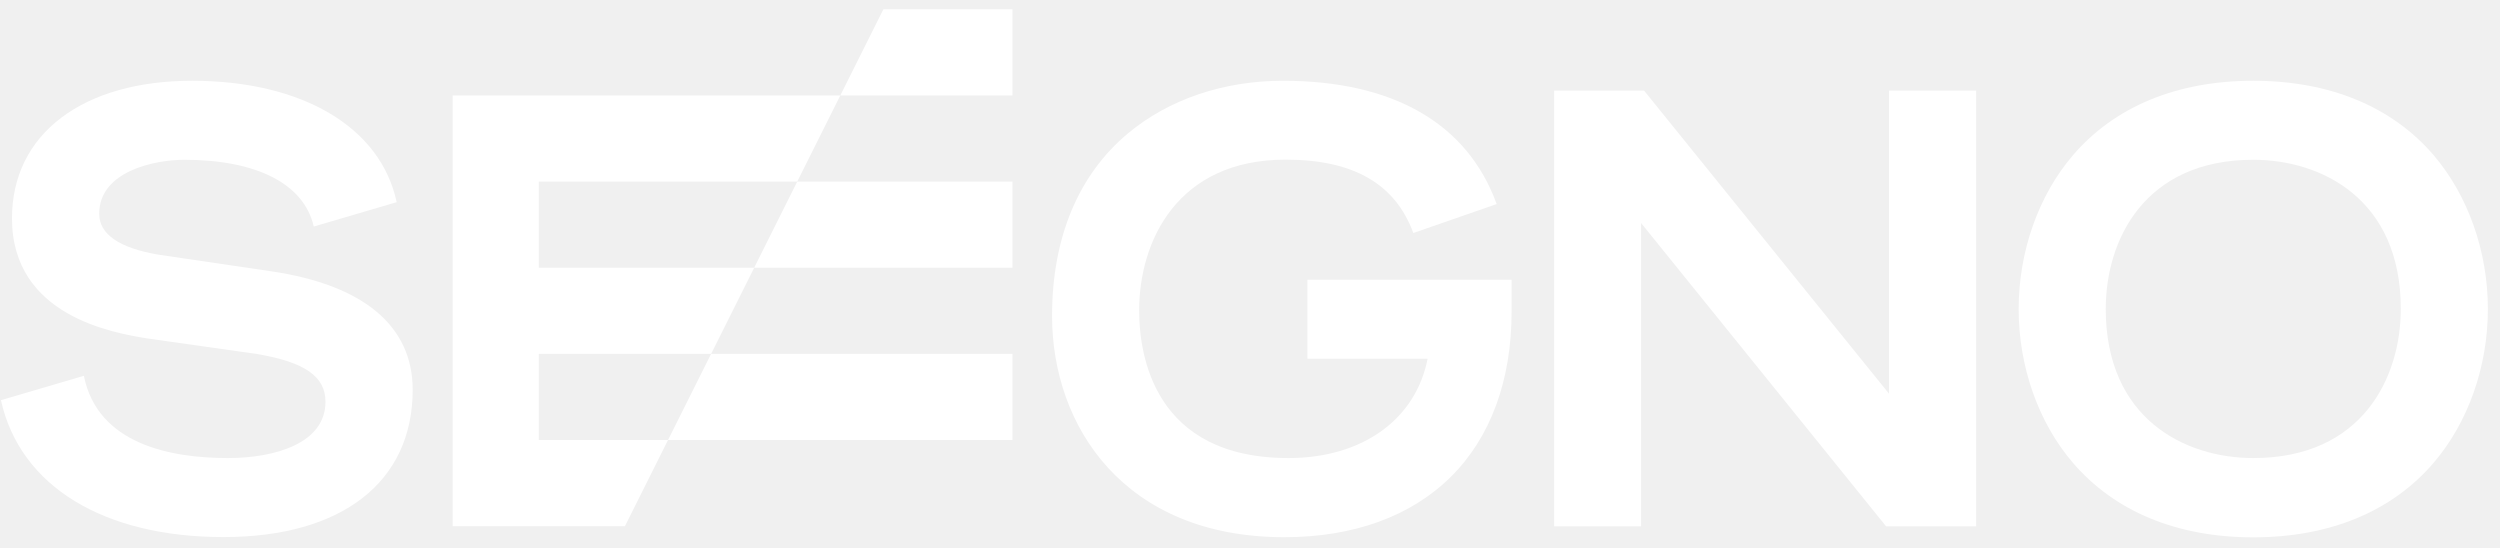
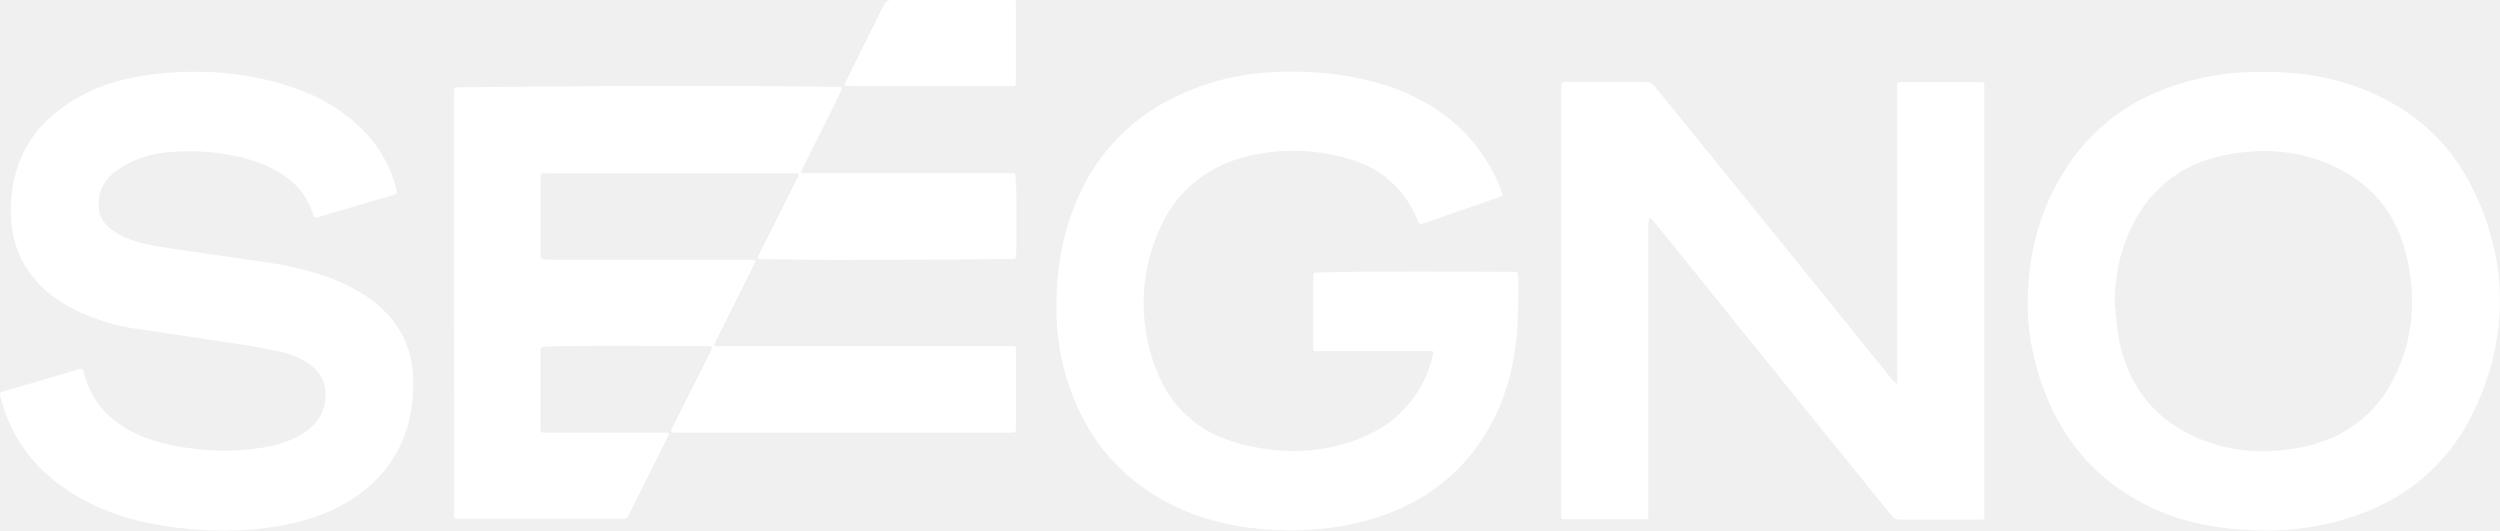
- <svg xmlns="http://www.w3.org/2000/svg" version="1.1" id="Layer_1" x="0px" y="0px" viewBox="0 0 1857.3 406.6" style="enable-background:new 0 0 1857.3 406.6;" xml:space="preserve">
-   <style type="text/css">
- 	.st0{fill:#FFFFFF;}
- </style>
-   <g>
-     <path class="st0" d="M1808.1,115.4C1777,79.1,1730.6,60,1674,60c-56.7,0-103.1,19.2-134.1,55.5c-25.5,29.8-40.2,71.4-40.2,114.1   s14.6,84.2,40.2,114.1c31.1,36.3,77.4,55.5,134.1,55.5c56.7,0,103.1-19.2,134.1-55.5c25.5-29.8,40.2-71.4,40.2-114.1   S1833.6,145.3,1808.1,115.4z M1783.6,229.5c0,51.1-28.7,110.8-109.6,110.8c-50.6,0-109.6-29-109.6-110.8   c0-51.1,28.7-110.8,109.6-110.8C1724.5,118.7,1783.6,147.7,1783.6,229.5z" />
-     <polygon class="st0" points="1403.4,67.3 1403.4,292.5 1221.4,67.3 1154.6,67.3 1154.6,391 1219.2,391 1219.2,165.7 1401.2,391    1468.1,391 1468.1,67.3  " />
-     <path class="st0" d="M971.3,207.8v58.7h89.3c-4.3,21.9-15.9,40.3-33.7,53.3c-18.3,13.4-42.4,20.5-69.6,20.5   c-100.1,0-111-76.6-111-109.6c0-51.7,28.5-112.1,108.8-112.1c49.7,0,81.2,17.4,94.9,54.5l61.9-21.5C1090,91.2,1034.4,60,953,60   c-43.9,0-84.7,13.8-114.9,39c-37,30.8-56.5,77.7-56.5,135.7c0,81.8,53.4,164.4,172.6,164.4c51.3,0,94-15.5,123.6-44.8   c29.6-29.3,45.2-71.8,45.2-122.8v-23.7L971.3,207.8L971.3,207.8z" />
-     <path class="st0" d="M201.1,201.5l-83.4-12.3c-29.2-5-44-15.2-44-30.4c0-31.7,41.4-40.1,63.2-40.1c53.1,0,88.9,17.5,96.2,49.6   l61.6-18.1c-12-56.2-70.9-90.2-151.9-90.2c-39.9,0-73.5,9.5-97.2,27.4c-24,18.1-36.7,44-36.7,74.8c0,72.7,75.5,85.1,100.3,89.2   l81.8,11.6c35.6,6.1,50.8,16.7,50.8,35.5c0,30.8-37.4,41.8-72.5,41.8c-42.6,0-96.8-10.3-107-61.1L0.7,297.3   C14.9,361.5,77.4,399,166,399c88,0,140.6-40.9,140.6-109.5C306.5,242.1,270.1,211.6,201.1,201.5z" />
-     <g>
-       <polygon class="st0" points="592.3,134.9 560.3,198.9 752.2,198.9 752.2,134.9   " />
-       <polygon class="st0" points="656.3,6.9 624.3,70.9 752.2,70.9 752.2,6.9   " />
-       <polygon class="st0" points="528.3,262.9 496.3,326.9 752.2,326.9 752.2,262.9   " />
-       <polygon class="st0" points="624.3,70.9 336.3,70.9 336.3,390.9 464.3,390.9 496.3,326.9 400.3,326.9 400.3,262.9 528.3,262.9     560.3,198.9 400.3,198.9 400.3,134.9 592.3,134.9   " />
-     </g>
-   </g>
+ <svg xmlns="http://www.w3.org/2000/svg" id="Layer_1" data-name="Layer 1" viewBox="0 0 605.36 128.51">
+   <defs>
+     <style>.cls-1{fill:#fff;}</style>
+   </defs>
+   <path class="cls-1" d="M109.92,73.42V23.33c0-.5,0-1,0-1.51s.15-.62.65-.65,1.21,0,1.81-.05L125.84,21l20.09-.14q4.45,0,8.91,0c9.86,0,19.73,0,29.59,0,5.94,0,11.88.11,17.82.17.5,0,1,.05,1.5.1.06,0,.16.15.14.21a3.4,3.4,0,0,1-.24.7c-.89,1.8-1.77,3.61-2.67,5.41l-6.54,13.08a11.82,11.82,0,0,0-.48,1.1c0,.06.06.19.13.24a.56.56,0,0,0,.29.06h49.53c.5,0,1,0,1.51,0a.45.45,0,0,1,.41.37,5.59,5.59,0,0,1,.08.59c.07,1.31.19,2.61.2,3.92,0,4.47,0,9,0,13.43,0,.65-.07,1.3-.13,2a.53.53,0,0,1-.5.47c-.4,0-.8,0-1.21,0-4.42,0-8.85.12-13.28.14q-14.43.07-28.84.08c-5.69,0-11.38-.12-17.06-.18-.46,0-.91,0-1.36-.06a.3.3,0,0,1-.22-.44l.59-1.23,7.23-14.42c.61-1.22,1.22-2.43,1.82-3.64a3.24,3.24,0,0,0,.27-.71c0-.06,0-.19-.11-.24a.56.56,0,0,0-.29-.06l-1.51,0H133.1c-2.43,0-2.19-.36-2.19,2.15,0,5.58,0,11.16,0,16.75,0,.5,0,1,0,1.5a.53.53,0,0,0,.39.4c.2,0,.4.06.6.07.76,0,1.51.07,2.26.07h47.87a3.67,3.67,0,0,1,.74.11c.06,0,.14.15.14.22a1,1,0,0,1-.13.42c-.39.82-.79,1.63-1.2,2.44l-8.07,16.19c-.2.41-.38.82-.54,1.24,0,.06.06.19.12.24a.56.56,0,0,0,.29.06h70.52c.56,0,1.11,0,1.66,0a.45.45,0,0,1,.4.38c0,.3.05.6.05.9v18.26c0,.2,0,.4,0,.6,0,.61-.2.79-.83.81H164.12c-.5,0-1,0-1.5-.09a.29.29,0,0,1-.13-.24,2.29,2.29,0,0,1,.18-.56l2.09-4.18,7.1-14.16c.2-.4.37-.82.54-1.24a.34.34,0,0,0-.27-.44c-.56,0-1.11-.06-1.66-.06q-9.66,0-19.33-.06c-5,0-10.07,0-15.1.09-1.21,0-2.42,0-3.62.1a7,7,0,0,0-1.2.15.46.46,0,0,0-.29.3,12.2,12.2,0,0,0-.06,1.35q0,6.7,0,13.43v4.07c0,.3,0,.6,0,.91s.21.6.67.62h11.33l17.67,0c.4,0,.8,0,1.2.05.11,0,.26.25.21.35-.16.37-.31.74-.49,1.1q-3.15,6.34-6.32,12.69l-2.63,5.26c-.16.31-.32.62-.49.93a.78.78,0,0,1-.72.46H111.75c-.46,0-.91,0-1.36,0a.47.47,0,0,1-.42-.37c0-.14,0-.29,0-.44,0-.51,0-1,0-1.51Z" />
+   <path class="cls-1" d="M399.32,52.91a18.62,18.62,0,0,0-.19,2.44c0,.8,0,1.61,0,2.41q0,32.9,0,65.79c0,.6,0,1.2,0,1.8a.48.48,0,0,1-.4.39l-.76,0H378.71c-.51,0-.63-.28-.65-.65s0-.81,0-1.21V21.76c0-.36,0-.71,0-1.06,0-.68.07-.86.9-.87,2,0,4,0,6,0l11.93,0h1.51a2.73,2.73,0,0,1,2.33,1.16l.48.58L424.29,50l33.3,41.19a7.69,7.69,0,0,0,1.52,1.65c.05,0,.2,0,.24-.09a.54.54,0,0,0,.06-.29c0-.5,0-1,0-1.51V22c0-.55,0-1.1,0-1.66a.46.46,0,0,1,.48-.45l.91,0h18.27c1.47,0,1.43-.07,1.43,1.37v102.3c0,.6,0,1.2,0,1.81a.46.46,0,0,1-.49.45l-1,0h-19a2.4,2.4,0,0,1-1.75-.75,11.18,11.18,0,0,1-.79-.91l-8.91-11q-15.56-19.25-31.12-38.5l-16-19.83c-.51-.62-1-1.22-1.59-1.81C399.67,52.91,399.49,52.94,399.32,52.91Z" />
+   <path class="cls-1" d="M344.45,65.75l19.75.06,2,0c.3,0,.6,0,.9.09a.54.54,0,0,1,.5.47,6.32,6.32,0,0,1,.06.76c0,3.21,0,6.43-.11,9.65a65.56,65.56,0,0,1-2.05,14.61,49.78,49.78,0,0,1-7.64,16.46,45.6,45.6,0,0,1-19.28,15.5,59.78,59.78,0,0,1-11.78,3.66,62.54,62.54,0,0,1-7.31,1.08,66.3,66.3,0,0,1-10.26.23c-.75-.06-1.51-.08-2.26-.13a61.52,61.52,0,0,1-18.66-3.94,54.21,54.21,0,0,1-10.54-5.51,47,47,0,0,1-15.85-18.06,57,57,0,0,1-5.36-16.43,60,60,0,0,1-.74-10.37c0-2.46.13-4.92.38-7.37a59.87,59.87,0,0,1,5.75-20.67,47.89,47.89,0,0,1,20.77-21.41,59.17,59.17,0,0,1,15.67-5.72,65.81,65.81,0,0,1,7-1.05,79.75,79.75,0,0,1,12.07-.18,72.82,72.82,0,0,1,15.32,2.37,51.52,51.52,0,0,1,14.61,6.35,41,41,0,0,1,15.53,18.41c.3.69.55,1.4.8,2.11s.12.72-.42.91l-5.55,1.94-13,4.49q-.28.11-.57.18a.51.51,0,0,1-.53-.19c-.1-.18-.21-.35-.3-.53-.19-.41-.36-.83-.55-1.24a24.41,24.41,0,0,0-14.2-13.17,41.19,41.19,0,0,0-5.07-1.45,43,43,0,0,0-4.91-.83,46.28,46.28,0,0,0-9-.2,50.75,50.75,0,0,0-8,1.32,33,33,0,0,0-8.49,3.46,29.72,29.72,0,0,0-11.49,12.29,43.24,43.24,0,0,0-3.69,10.34,42.35,42.35,0,0,0-.86,13,43.94,43.94,0,0,0,3.39,13.71,27.9,27.9,0,0,0,17.33,15.94,51.23,51.23,0,0,0,7.75,1.89,46.51,46.51,0,0,0,11,.51,41.39,41.39,0,0,0,9.9-1.91,36.64,36.64,0,0,0,6.65-2.81,27.52,27.52,0,0,0,13.54-17.17c.16-.58.3-1.17.44-1.76a.35.35,0,0,0-.28-.43l-1.51,0H320l-1.51,0a.48.48,0,0,1-.47-.48c0-.21,0-.41,0-.61q0-8.44,0-16.9c0-.2,0-.4,0-.6a.45.45,0,0,1,.4-.37q.45,0,.9-.06c3.37-.07,6.74-.17,10.12-.21C333.85,65.77,338.22,65.77,344.45,65.75Z" />
+   <path class="cls-1" d="M54.17,128.51c-3.31-.08-6.22-.21-9.13-.5q-3.61-.34-7.17-1a59.34,59.34,0,0,1-17.24-5.74,44.62,44.62,0,0,1-11.14-8.2,36.76,36.76,0,0,1-9.38-17,3.83,3.83,0,0,1-.1-.59.41.41,0,0,1,.25-.49c.23-.09.47-.19.71-.26l18.37-5.38a.75.75,0,0,1,.29-.06.86.86,0,0,1,.39.17.94.94,0,0,1,.2.4c.12.38.23.77.34,1.15a20.85,20.85,0,0,0,8.2,11.59,30.55,30.55,0,0,0,8.22,4,44.67,44.67,0,0,0,7,1.64q3.36.54,6.75.76a51.71,51.71,0,0,0,8.44-.08c1.2-.12,2.41-.22,3.6-.41A30.92,30.92,0,0,0,71,106.26a17.43,17.43,0,0,0,3.61-2.18,11.67,11.67,0,0,0,2.63-2.89,9.7,9.7,0,0,0,1.58-5.12,10.88,10.88,0,0,0-.24-2.84,7.94,7.94,0,0,0-1.81-3.44,10.68,10.68,0,0,0-1.93-1.68,19.62,19.62,0,0,0-7.18-3c-3.49-.75-7-1.4-10.53-1.9-2.69-.38-5.38-.79-8.06-1.19L42,80.94c-2.94-.44-5.87-.88-8.8-1.3a49.3,49.3,0,0,1-13.72-4,36,36,0,0,1-7-4.13,26.43,26.43,0,0,1-4.79-4.78A23.41,23.41,0,0,1,3,55.78a33.42,33.42,0,0,1,.95-14.34,28,28,0,0,1,9.42-14.07,40.1,40.1,0,0,1,12.47-6.89,51.85,51.85,0,0,1,8.78-2.15,81.11,81.11,0,0,1,14.44-.92c2.16,0,4.32.15,6.47.4A69.84,69.84,0,0,1,73.22,22a43.35,43.35,0,0,1,12.62,7.57,31.71,31.71,0,0,1,8.84,12.23,32.38,32.38,0,0,1,1.26,3.87,8.68,8.68,0,0,1,.14.89.46.46,0,0,1-.29.47l-1,.32L89.15,49l-12.3,3.6a1.63,1.63,0,0,1-.44.08.37.37,0,0,1-.26-.12,1.14,1.14,0,0,1-.23-.38q-.19-.5-.36-1a16.44,16.44,0,0,0-5.07-7.37,25.1,25.1,0,0,0-6.71-4,39.58,39.58,0,0,0-7.07-2.09,49.94,49.94,0,0,0-6-.88A54.79,54.79,0,0,0,44,36.67c-.91,0-1.82.06-2.72.13a25.82,25.82,0,0,0-10.65,3,21.12,21.12,0,0,0-3.13,2.1,9.56,9.56,0,0,0-3.57,8.68,6.42,6.42,0,0,0,1.73,3.78,11.55,11.55,0,0,0,3.09,2.38,22.93,22.93,0,0,0,4,1.67,37.89,37.89,0,0,0,5.58,1.27c3.23.51,6.46,1,9.69,1.46s6.17.89,9.26,1.33l7.91,1.17A76.54,76.54,0,0,1,79.11,67a44.53,44.53,0,0,1,8.45,4,30.76,30.76,0,0,1,5.15,3.93,23.27,23.27,0,0,1,6.8,12,20.83,20.83,0,0,1,.48,3.43,41,41,0,0,1-.37,8.58,30.87,30.87,0,0,1-13.07,21.06,40.25,40.25,0,0,1-10.49,5.24,56.59,56.59,0,0,1-8.91,2.21,72.13,72.13,0,0,1-8.54.92Z" />
+   <path class="cls-1" d="M548.25,128.47c-2.71-.07-5.42-.18-8.13-.46-2.2-.23-4.39-.55-6.56-1a53.25,53.25,0,0,1-23.3-10.78,47.81,47.81,0,0,1-11.58-13.78,59.19,59.19,0,0,1-6.39-17A54.93,54.93,0,0,1,491,74.84a69,69,0,0,1,.34-8.13,61.08,61.08,0,0,1,1.88-10.22,55.85,55.85,0,0,1,7.65-16.63,47.76,47.76,0,0,1,20-16.92,58.88,58.88,0,0,1,12-4,65.92,65.92,0,0,1,6.84-1.14,80,80,0,0,1,9.79-.39c2.22,0,4.43.16,6.63.38a57.68,57.68,0,0,1,24.33,7.87,47.23,47.23,0,0,1,17.66,18.76A64.28,64.28,0,0,1,604.32,62a57.55,57.55,0,0,1,1,12.15,59.09,59.09,0,0,1-3.82,19.58,61.41,61.41,0,0,1-3.64,8.11,47.39,47.39,0,0,1-22.38,21,60.17,60.17,0,0,1-11.55,3.9,56.8,56.8,0,0,1-6.07,1.11c-1.45.19-2.9.38-4.36.43C551.77,128.33,550,128.54,548.25,128.47Zm-1.54-91.9c-1.5.16-3.26.22-5,.47a42.07,42.07,0,0,0-7.05,1.58,30.08,30.08,0,0,0-16.17,12.22,38.51,38.51,0,0,0-5.92,15.82c-.25,1.64-.36,3.3-.49,5a10.94,10.94,0,0,0,0,1.81c.13,1.6.31,3.2.46,4.8A38.13,38.13,0,0,0,515,88.75a29.74,29.74,0,0,0,9.12,12.54,34.19,34.19,0,0,0,7,4.32,39.23,39.23,0,0,0,13.8,3.54,43.65,43.65,0,0,0,10.08-.45,41.47,41.47,0,0,0,6.88-1.63,29.88,29.88,0,0,0,16.89-13.81,40.42,40.42,0,0,0,5.27-19,45.86,45.86,0,0,0-.51-8.11,40.36,40.36,0,0,0-2.15-8.61,29.61,29.61,0,0,0-10.71-14.07,38.08,38.08,0,0,0-16.1-6.42c-1.19-.2-2.4-.27-3.6-.39A33.34,33.34,0,0,0,546.71,36.57Z" />
+   <path class="cls-1" d="M225.18,20.85H206a12.22,12.22,0,0,1-1.34-.09s-.14-.15-.13-.23a1.33,1.33,0,0,1,.13-.43c.28-.59.56-1.18.85-1.76L213.65,2c.18-.36.36-.72.57-1.06A2,2,0,0,1,215.71,0a6.77,6.77,0,0,1,.9,0l27.77,0c.4,0,.8,0,1.2,0a.49.49,0,0,1,.41.38,3.44,3.44,0,0,1,0,.45c0,.3,0,.61,0,.91V19.13c0,1.87.11,1.71-1.71,1.72Z" />
</svg>
